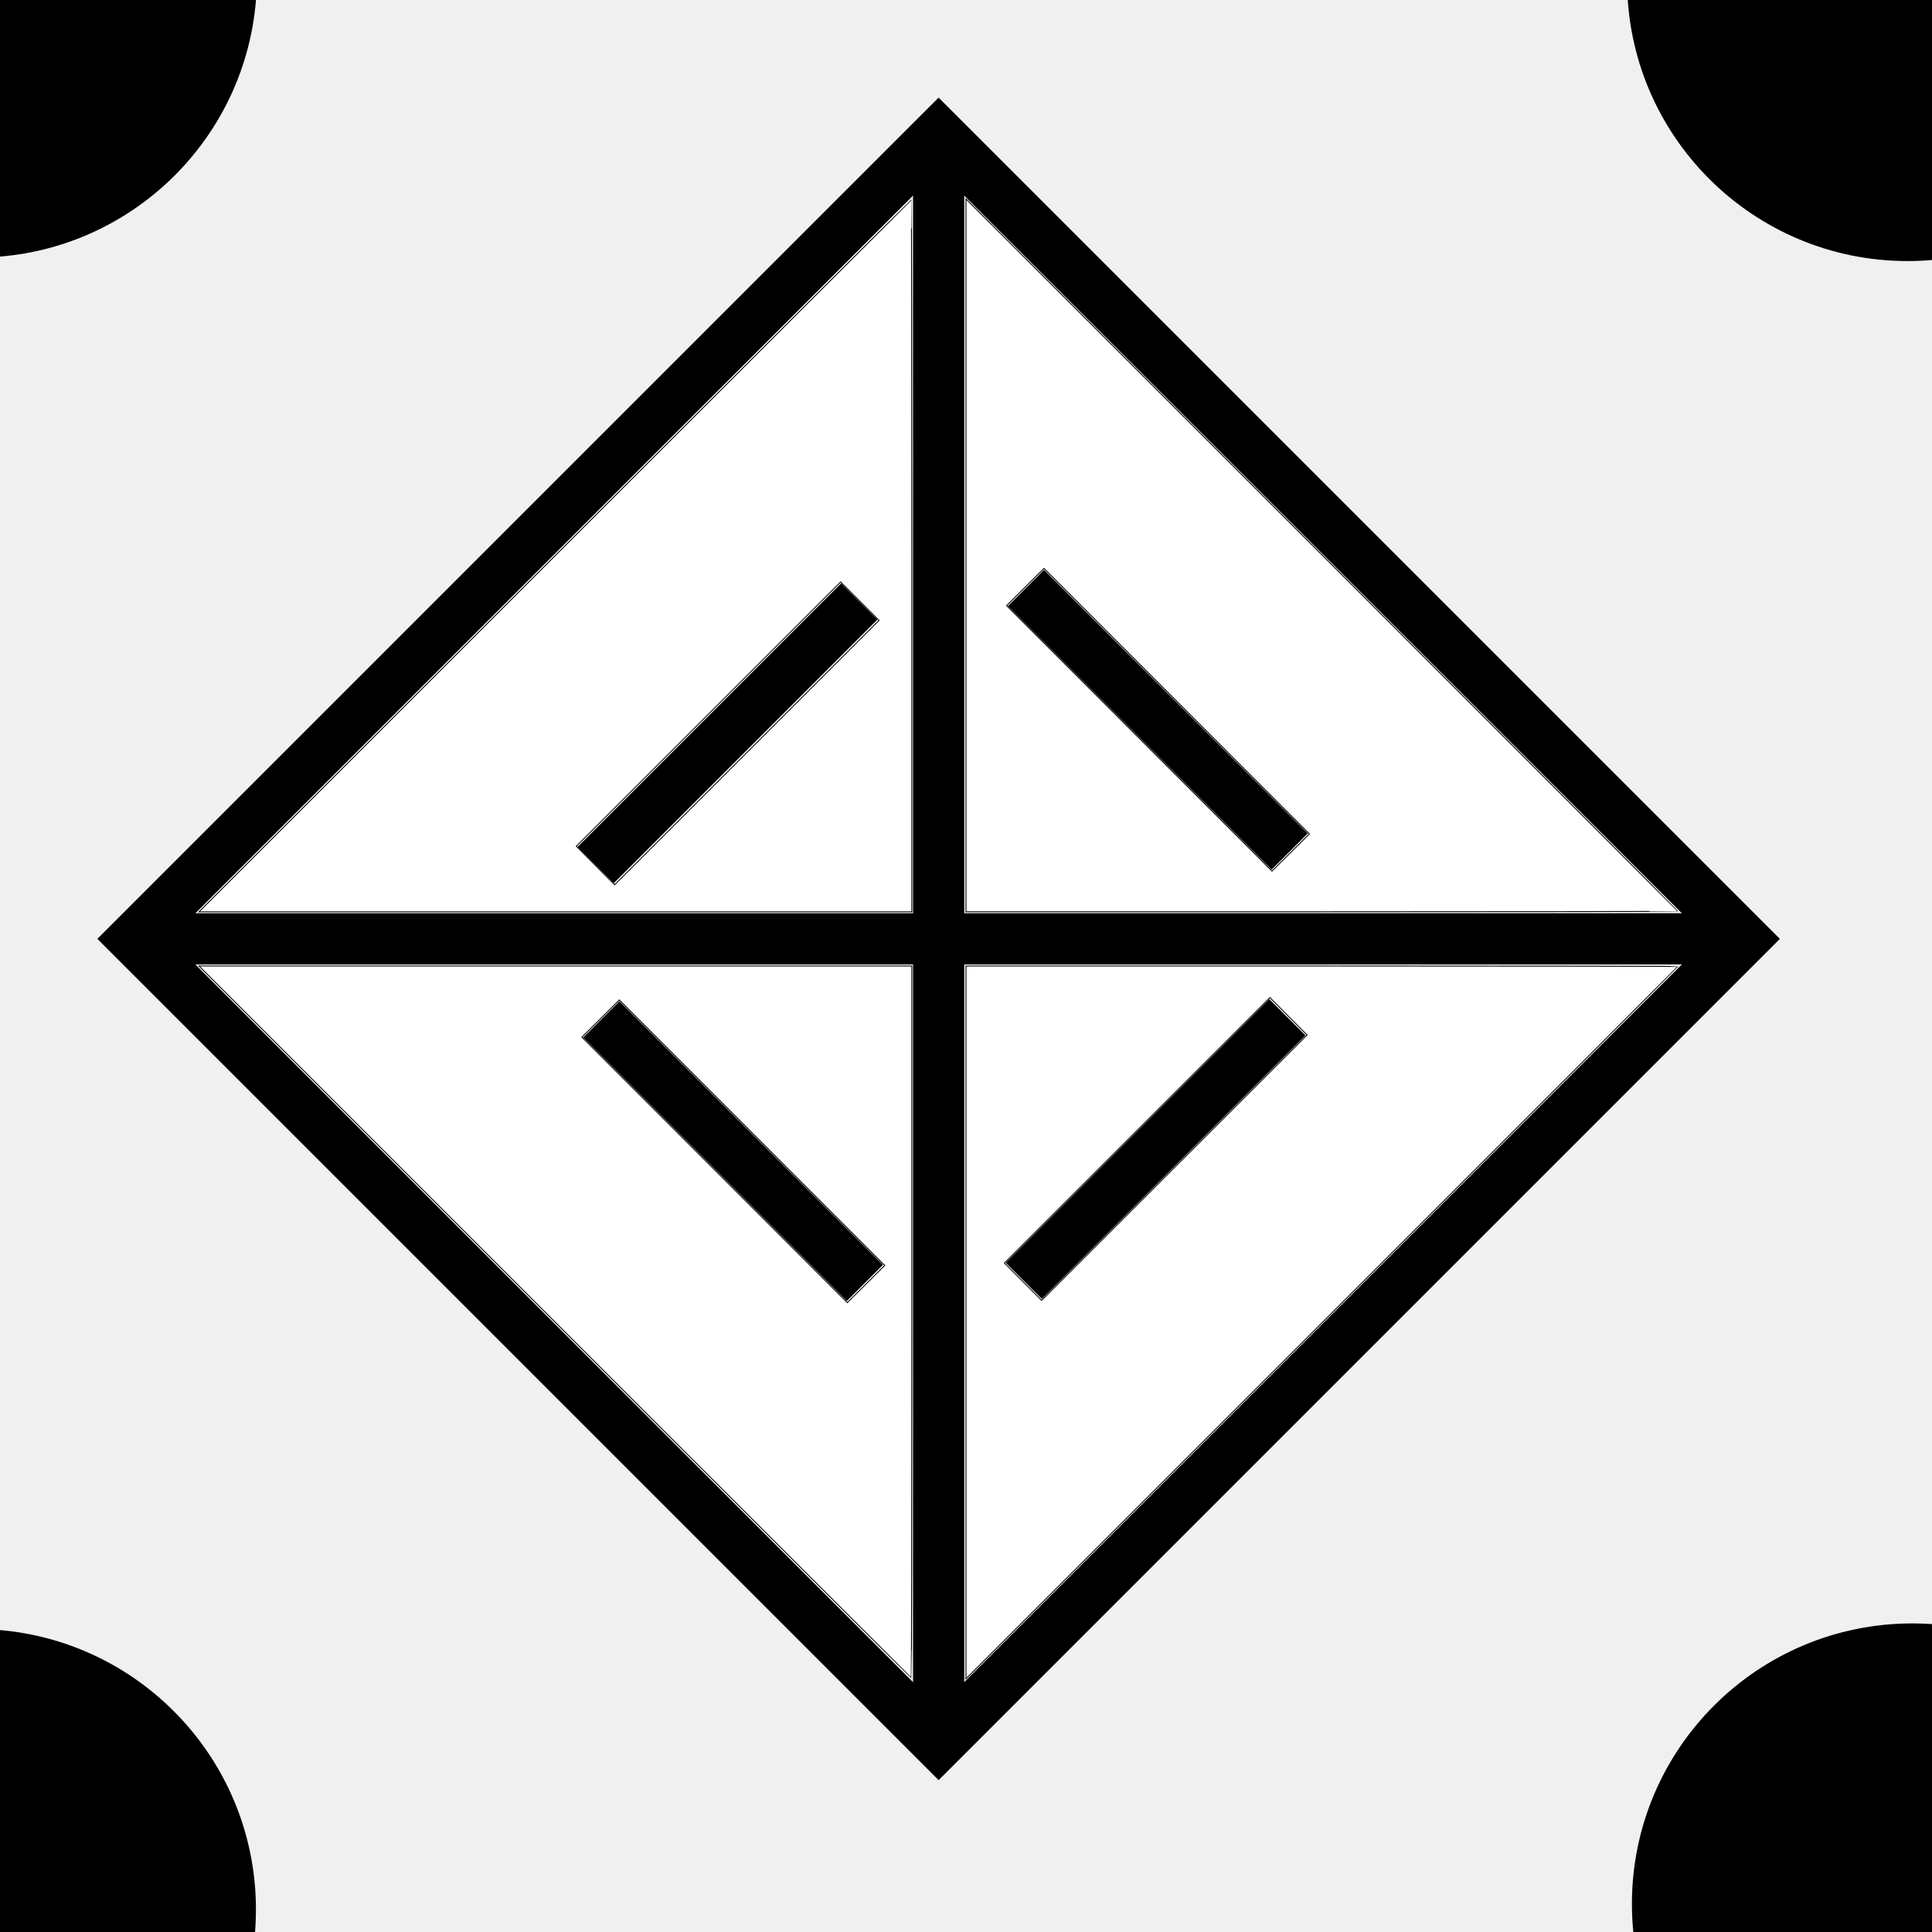
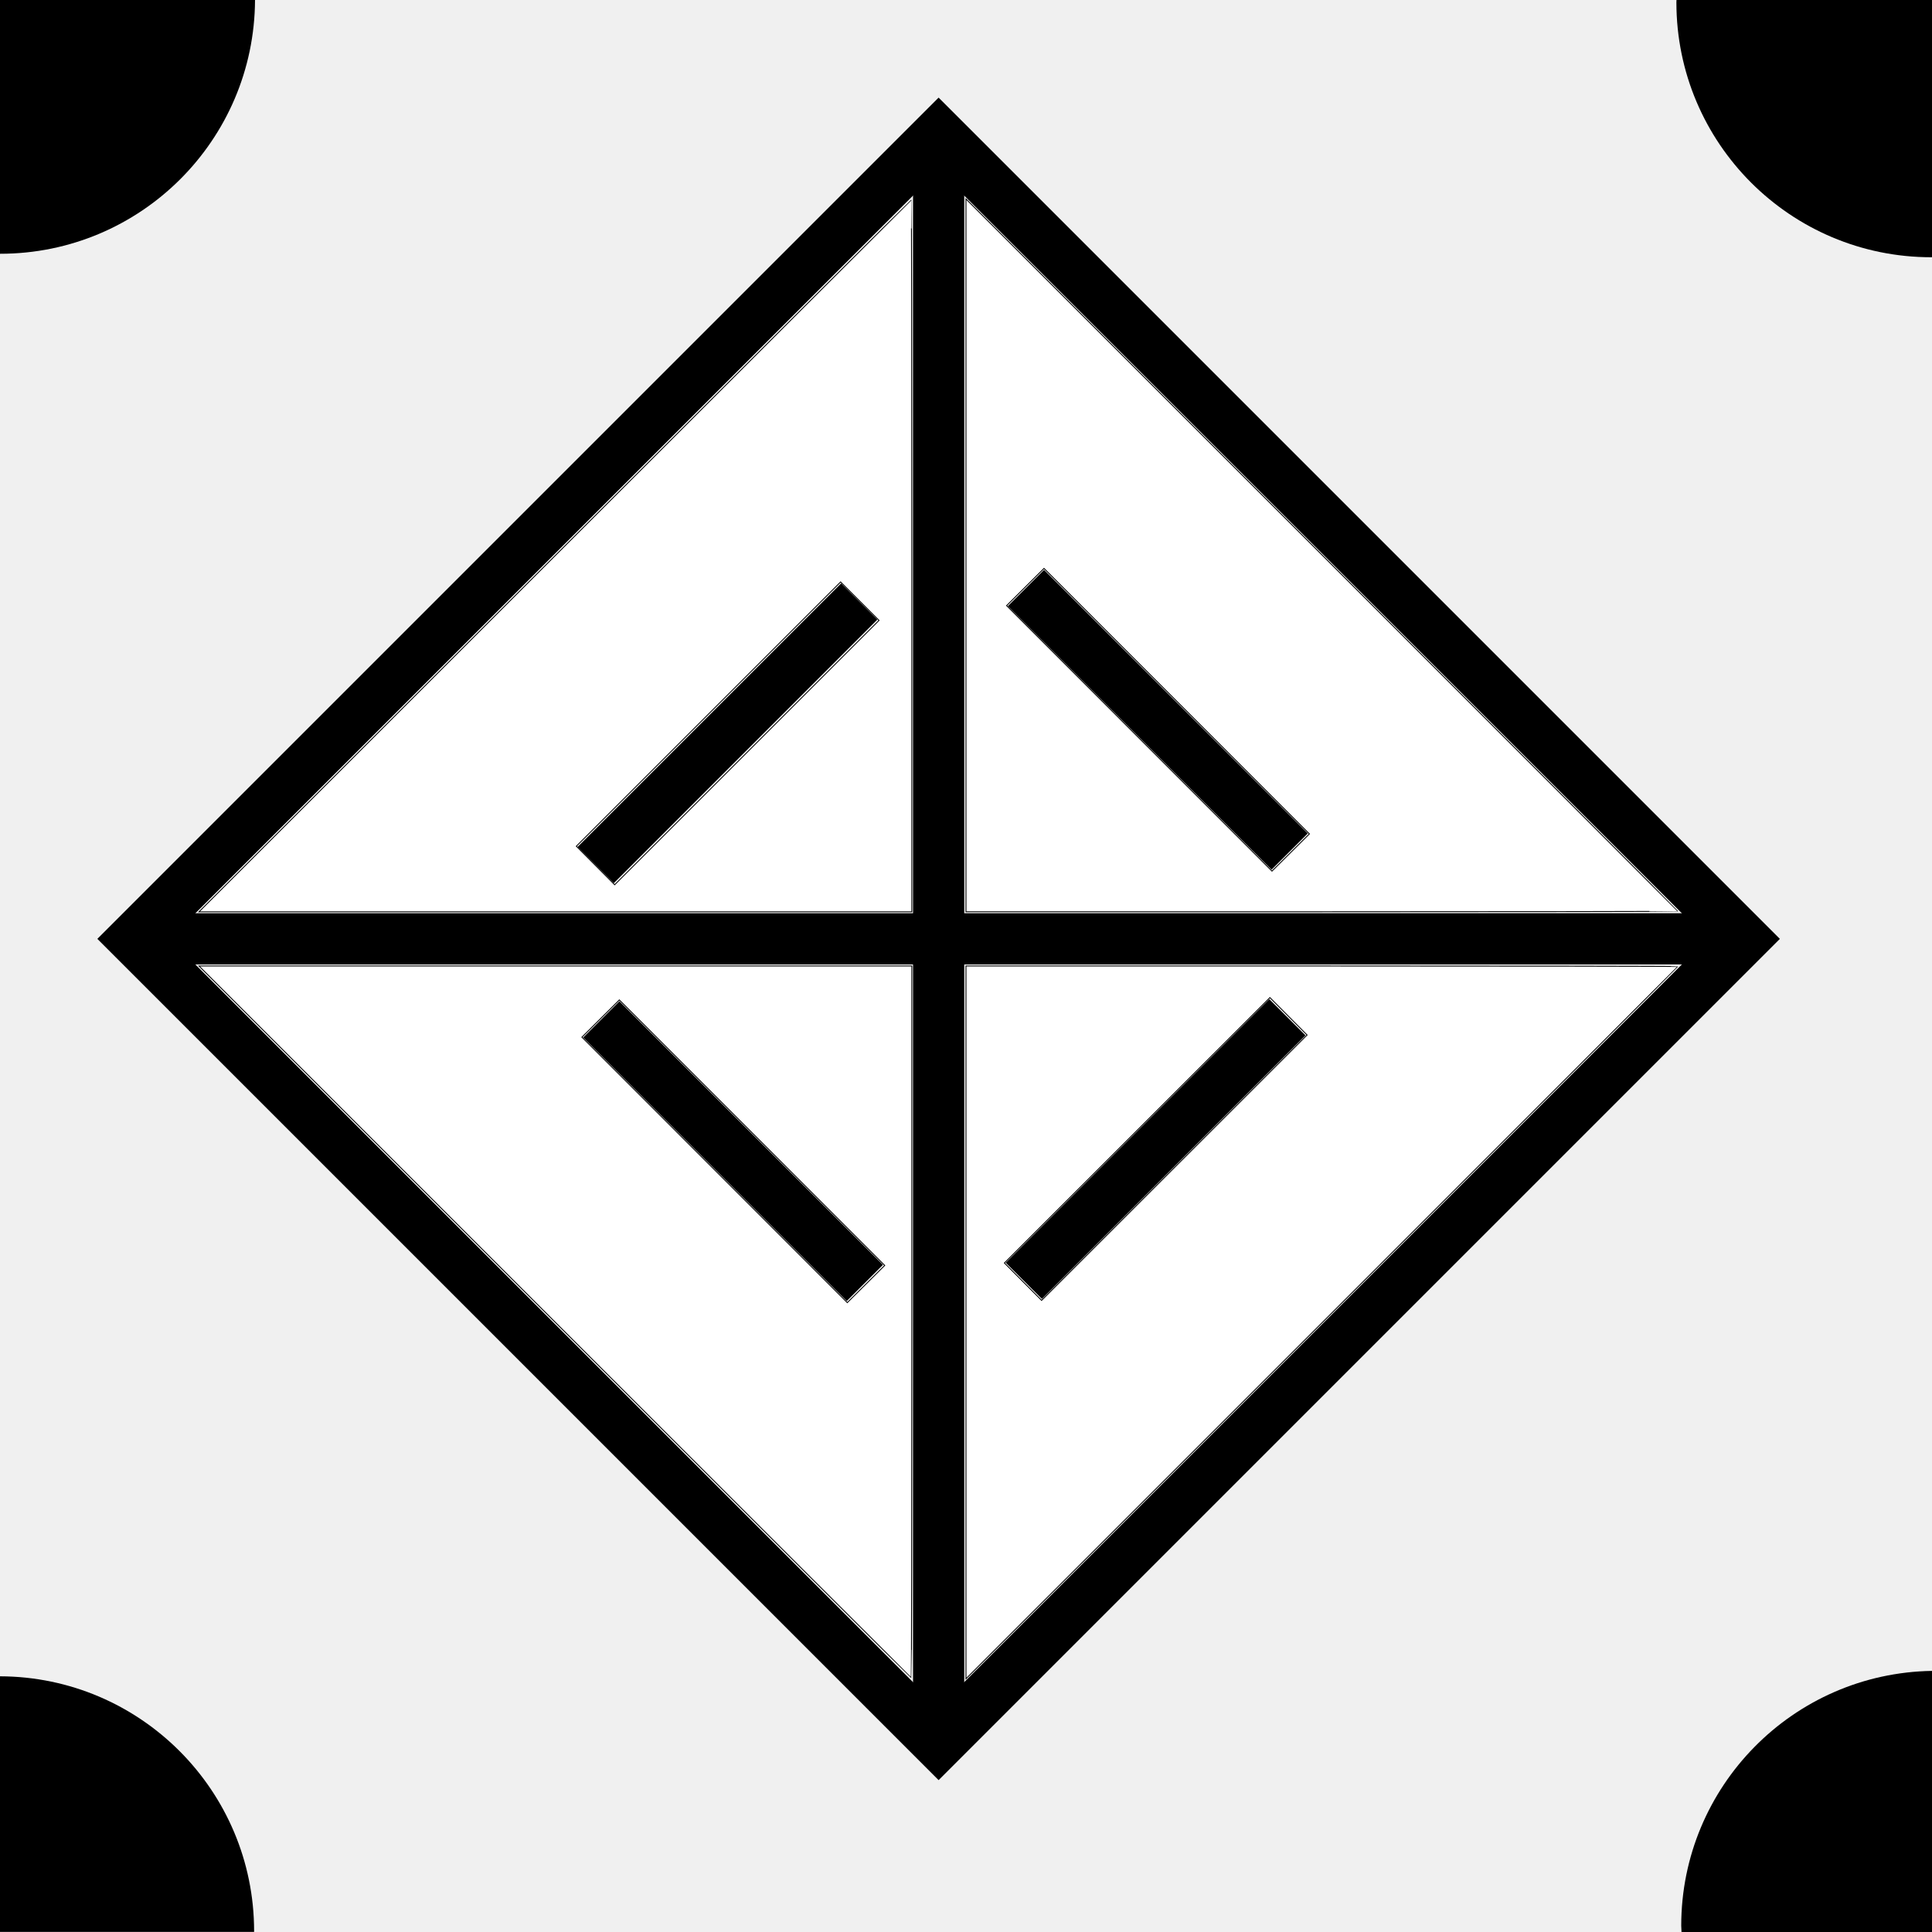
<svg xmlns="http://www.w3.org/2000/svg" width="20mm" height="20mm" viewBox="0 0 20 20" version="1.1" id="svg8">
  <defs id="defs2" />
  <g id="layer1" transform="translate(0,-277)">
-     <circle style="fill:#000000;fill-opacity:1;stroke:#000000;stroke-width:0.529;stroke-opacity:1" id="path815" cx="-0.244" cy="276.763" r="2.639" />
-     <circle style="fill:#000000;fill-opacity:1;stroke:#000000;stroke-width:0.529;stroke-opacity:1" id="path815-3" cx="-0.254" cy="296.767" r="2.639" />
-     <circle style="fill:#000000;fill-opacity:1;stroke:#000000;stroke-width:0.529;stroke-opacity:1" id="path815-3-6" cx="19.797" cy="296.709" r="2.639" />
-     <circle style="fill:#000000;fill-opacity:1;stroke:#000000;stroke-width:0.529;stroke-opacity:1" id="path815-3-7" cx="19.747" cy="276.799" r="2.639" />
    <g id="g2284" transform="matrix(2,0,0,2,-0.2452502,-297.2252)">
      <rect transform="rotate(-45)" ry="0" rx="0" y="207.031" x="-205.88" height="5.893" width="5.893" id="rect922" style="fill:none;fill-opacity:1;stroke:#000000;stroke-width:0.265;stroke-opacity:1" />
      <path id="path955" d="m 4.981,296.139 v -8.334" style="fill:none;stroke:#000000;stroke-width:0.265px;stroke-linecap:butt;stroke-linejoin:miter;stroke-opacity:1" />
      <path id="path957" d="M 0.814,291.972 H 9.148" style="fill:none;stroke:#000000;stroke-width:0.265px;stroke-linecap:butt;stroke-linejoin:miter;stroke-opacity:1" />
      <path id="path959" d="M 3.206,291.59 4.57,290.226" style="fill:none;stroke:#000000;stroke-width:0.265px;stroke-linecap:butt;stroke-linejoin:miter;stroke-opacity:1" />
      <path id="path959-3" d="m 5.422,293.742 1.364,-1.364" style="fill:none;stroke:#000000;stroke-width:0.265px;stroke-linecap:butt;stroke-linejoin:miter;stroke-opacity:1" />
      <path id="path959-3-5" d="M 6.798,291.52 5.433,290.156" style="fill:none;stroke:#000000;stroke-width:0.265px;stroke-linecap:butt;stroke-linejoin:miter;stroke-opacity:1" />
      <path style="fill:none;stroke:#000000;stroke-width:0.265px;stroke-linecap:butt;stroke-linejoin:miter;stroke-opacity:1" d="M 4.599,293.753 3.235,292.389" id="path991" />
      <path transform="matrix(0.2645833,0,0,0.2645833,0,287)" id="path2265" d="m 11.318,11.302 c 3.828,-3.828 6.965,-6.961 6.972,-6.961 0.006,0 0.011,3.132 0.011,6.961 v 6.961 H 11.329 4.357 Z m 5.966,0.884 -0.376,-0.376 -2.585,2.585 -2.585,2.585 0.375,0.377 0.375,0.377 2.586,-2.586 2.586,-2.586 z" style="fill:#ffffff;fill-opacity:1;stroke:#000000;stroke-width:0.017;stroke-miterlimit:4;stroke-dasharray:none;stroke-opacity:1" />
      <path transform="matrix(0.2645833,0,0,0.2645833,0,287)" id="path2267" d="M 19.361,11.291 V 4.319 l 6.961,6.96 c 3.828,3.828 6.961,6.965 6.961,6.972 0,0.006 -3.132,0.011 -6.961,0.011 h -6.961 z m 4.122,2.851 -2.596,-2.597 -0.366,0.364 -0.366,0.364 2.596,2.597 2.596,2.597 0.366,-0.364 0.366,-0.364 z" style="fill:#ffffff;fill-opacity:1;stroke:#000000;stroke-width:0.017;stroke-miterlimit:4;stroke-dasharray:none;stroke-opacity:1" />
      <path transform="matrix(0.2645833,0,0,0.2645833,0,287)" id="path2269" d="m 19.361,26.295 v -6.972 h 6.961 c 3.828,0 6.961,0.005 6.961,0.011 0,0.006 -3.132,3.143 -6.961,6.972 l -6.961,6.96 z m 6.309,-5.988 -0.364,-0.366 -2.597,2.596 -2.597,2.596 0.364,0.366 0.364,0.366 2.597,-2.596 2.597,-2.596 z" style="fill:#ffffff;fill-opacity:1;stroke:#000000;stroke-width:0.017;stroke-miterlimit:4;stroke-dasharray:none;stroke-opacity:1" />
      <path transform="matrix(0.2645833,0,0,0.2645833,0,287)" id="path2271" d="M 11.318,26.284 4.357,19.323 h 6.972 6.972 v 6.961 c 0,3.828 -0.005,6.961 -0.011,6.961 -0.006,0 -3.143,-3.132 -6.972,-6.961 z m 3.857,-3.7 -2.596,-2.597 -0.366,0.364 -0.366,0.364 2.596,2.597 2.596,2.597 0.366,-0.364 0.366,-0.364 z" style="fill:#ffffff;fill-opacity:1;stroke:#000000;stroke-width:0.017;stroke-miterlimit:4;stroke-dasharray:none;stroke-opacity:1" />
    </g>
+     <path style="fill:#000000;fill-opacity:1;stroke:none;stroke-width:0.529;stroke-opacity:1" d="m 0,277 v 2.627 a 2.639,2.639 0 0 0 0.002,0 A 2.639,2.639 0 0 0 2.64,277 Z" id="path815" />
+     <path style="fill:#000000;fill-opacity:1;stroke:none;stroke-width:0.529;stroke-opacity:1" d="m 0,294.353 v 2.646 h 2.63 a 2.639,2.639 0 0 0 5.16e-4,-0.008 A 2.639,2.639 0 0 0 0,294.353 Z" id="path815-3" />
+     <path style="fill:#000000;fill-opacity:1;stroke:none;stroke-width:0.529;stroke-opacity:1" d="m 20,294.297 a 2.639,2.639 0 0 0 -2.596,2.637 2.639,2.639 0 0 0 0.003,0.066 h 2.593 z" id="path815-3-6" />
+     <path style="fill:#000000;fill-opacity:1;stroke:none;stroke-width:0.529;stroke-opacity:1" d="m 17.355,277 a 2.639,2.639 0 0 0 -0.001,0.024 2.639,2.639 0 0 0 2.639,2.639 2.639,2.639 0 0 0 0.007,-5.3e-4 V 277 Z" id="path815-3-7" />
  </g>
</svg>
